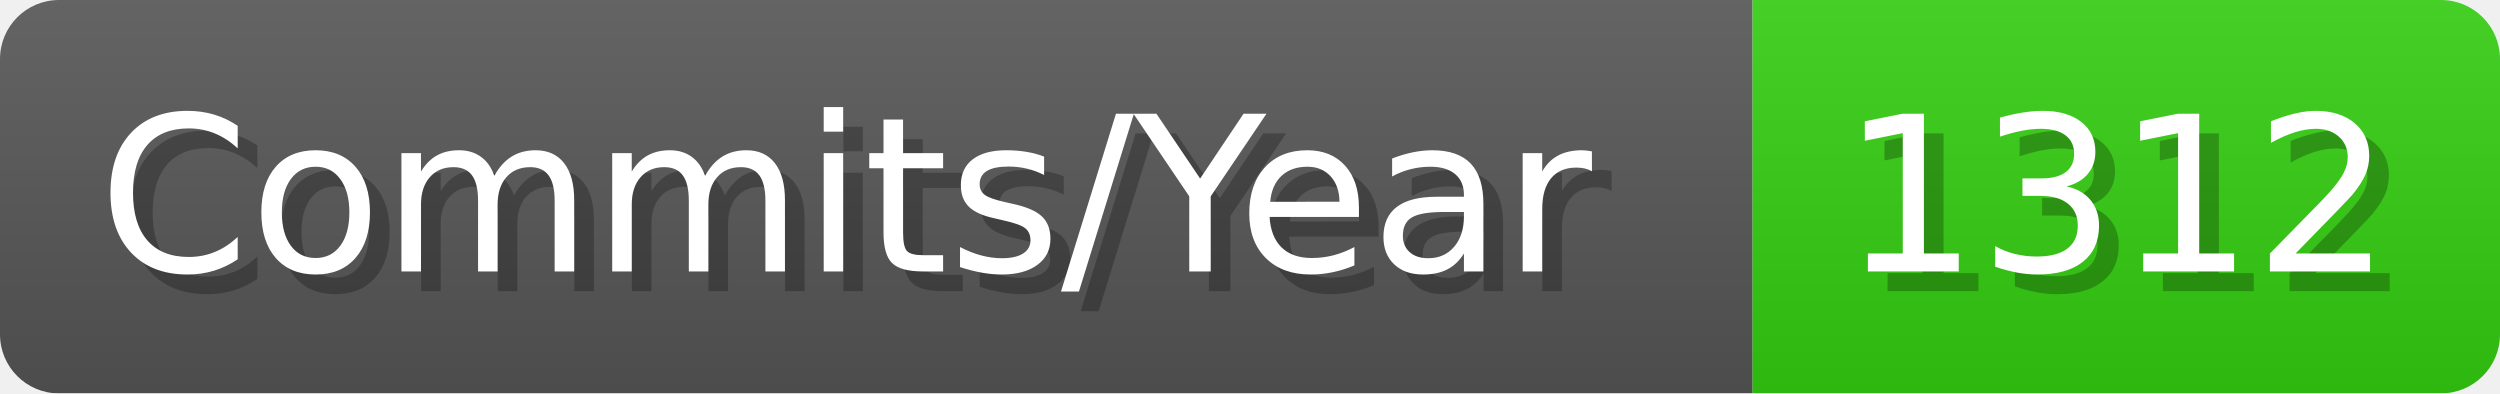
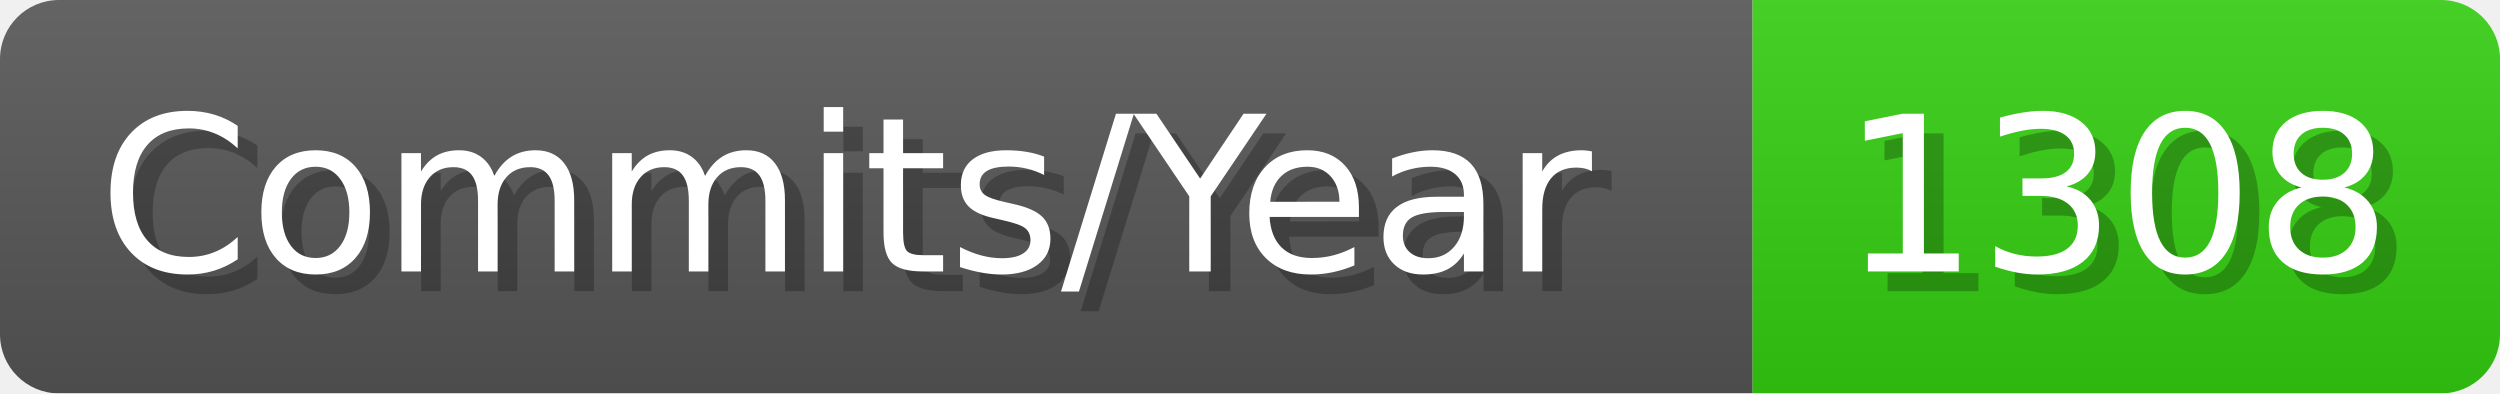
- <svg xmlns="http://www.w3.org/2000/svg" width="127.1" height="20" viewBox="0 0 1271 200" role="img" aria-label="Commits/Year: 1312">
+ <svg xmlns="http://www.w3.org/2000/svg" width="127.1" height="20" viewBox="0 0 1271 200" role="img" aria-label="Commits/Year: 1308">
  <linearGradient id="aUPdi" x2="0" y2="100%">
    <stop offset="0" stop-opacity=".1" stop-color="#EEE" />
    <stop offset="1" stop-opacity=".1" />
  </linearGradient>
  <mask id="WfAiQ">
    <rect width="1271" height="200" rx="30" fill="#FFF" />
  </mask>
  <g mask="url(#WfAiQ)">
    <rect width="891" height="200" fill="#555" />
    <rect width="380" height="200" fill="#3C1" x="891" />
    <rect width="1271" height="200" fill="url(#aUPdi)" />
  </g>
  <g aria-hidden="true" fill="#fff" text-anchor="start" font-family="Verdana,DejaVu Sans,sans-serif" font-size="110">
    <text x="60" y="148" textLength="791" fill="#000" opacity="0.25">Commits/Year</text>
    <text x="50" y="138" textLength="791">Commits/Year</text>
-     <text x="946" y="148" textLength="280" fill="#000" opacity="0.25">1312</text>
-     <text x="936" y="138" textLength="280">1312</text>
+     <text x="946" y="148" textLength="280" fill="#000" opacity="0.25">1308</text>
+     <text x="936" y="138" textLength="280">1308</text>
  </g>
</svg>
